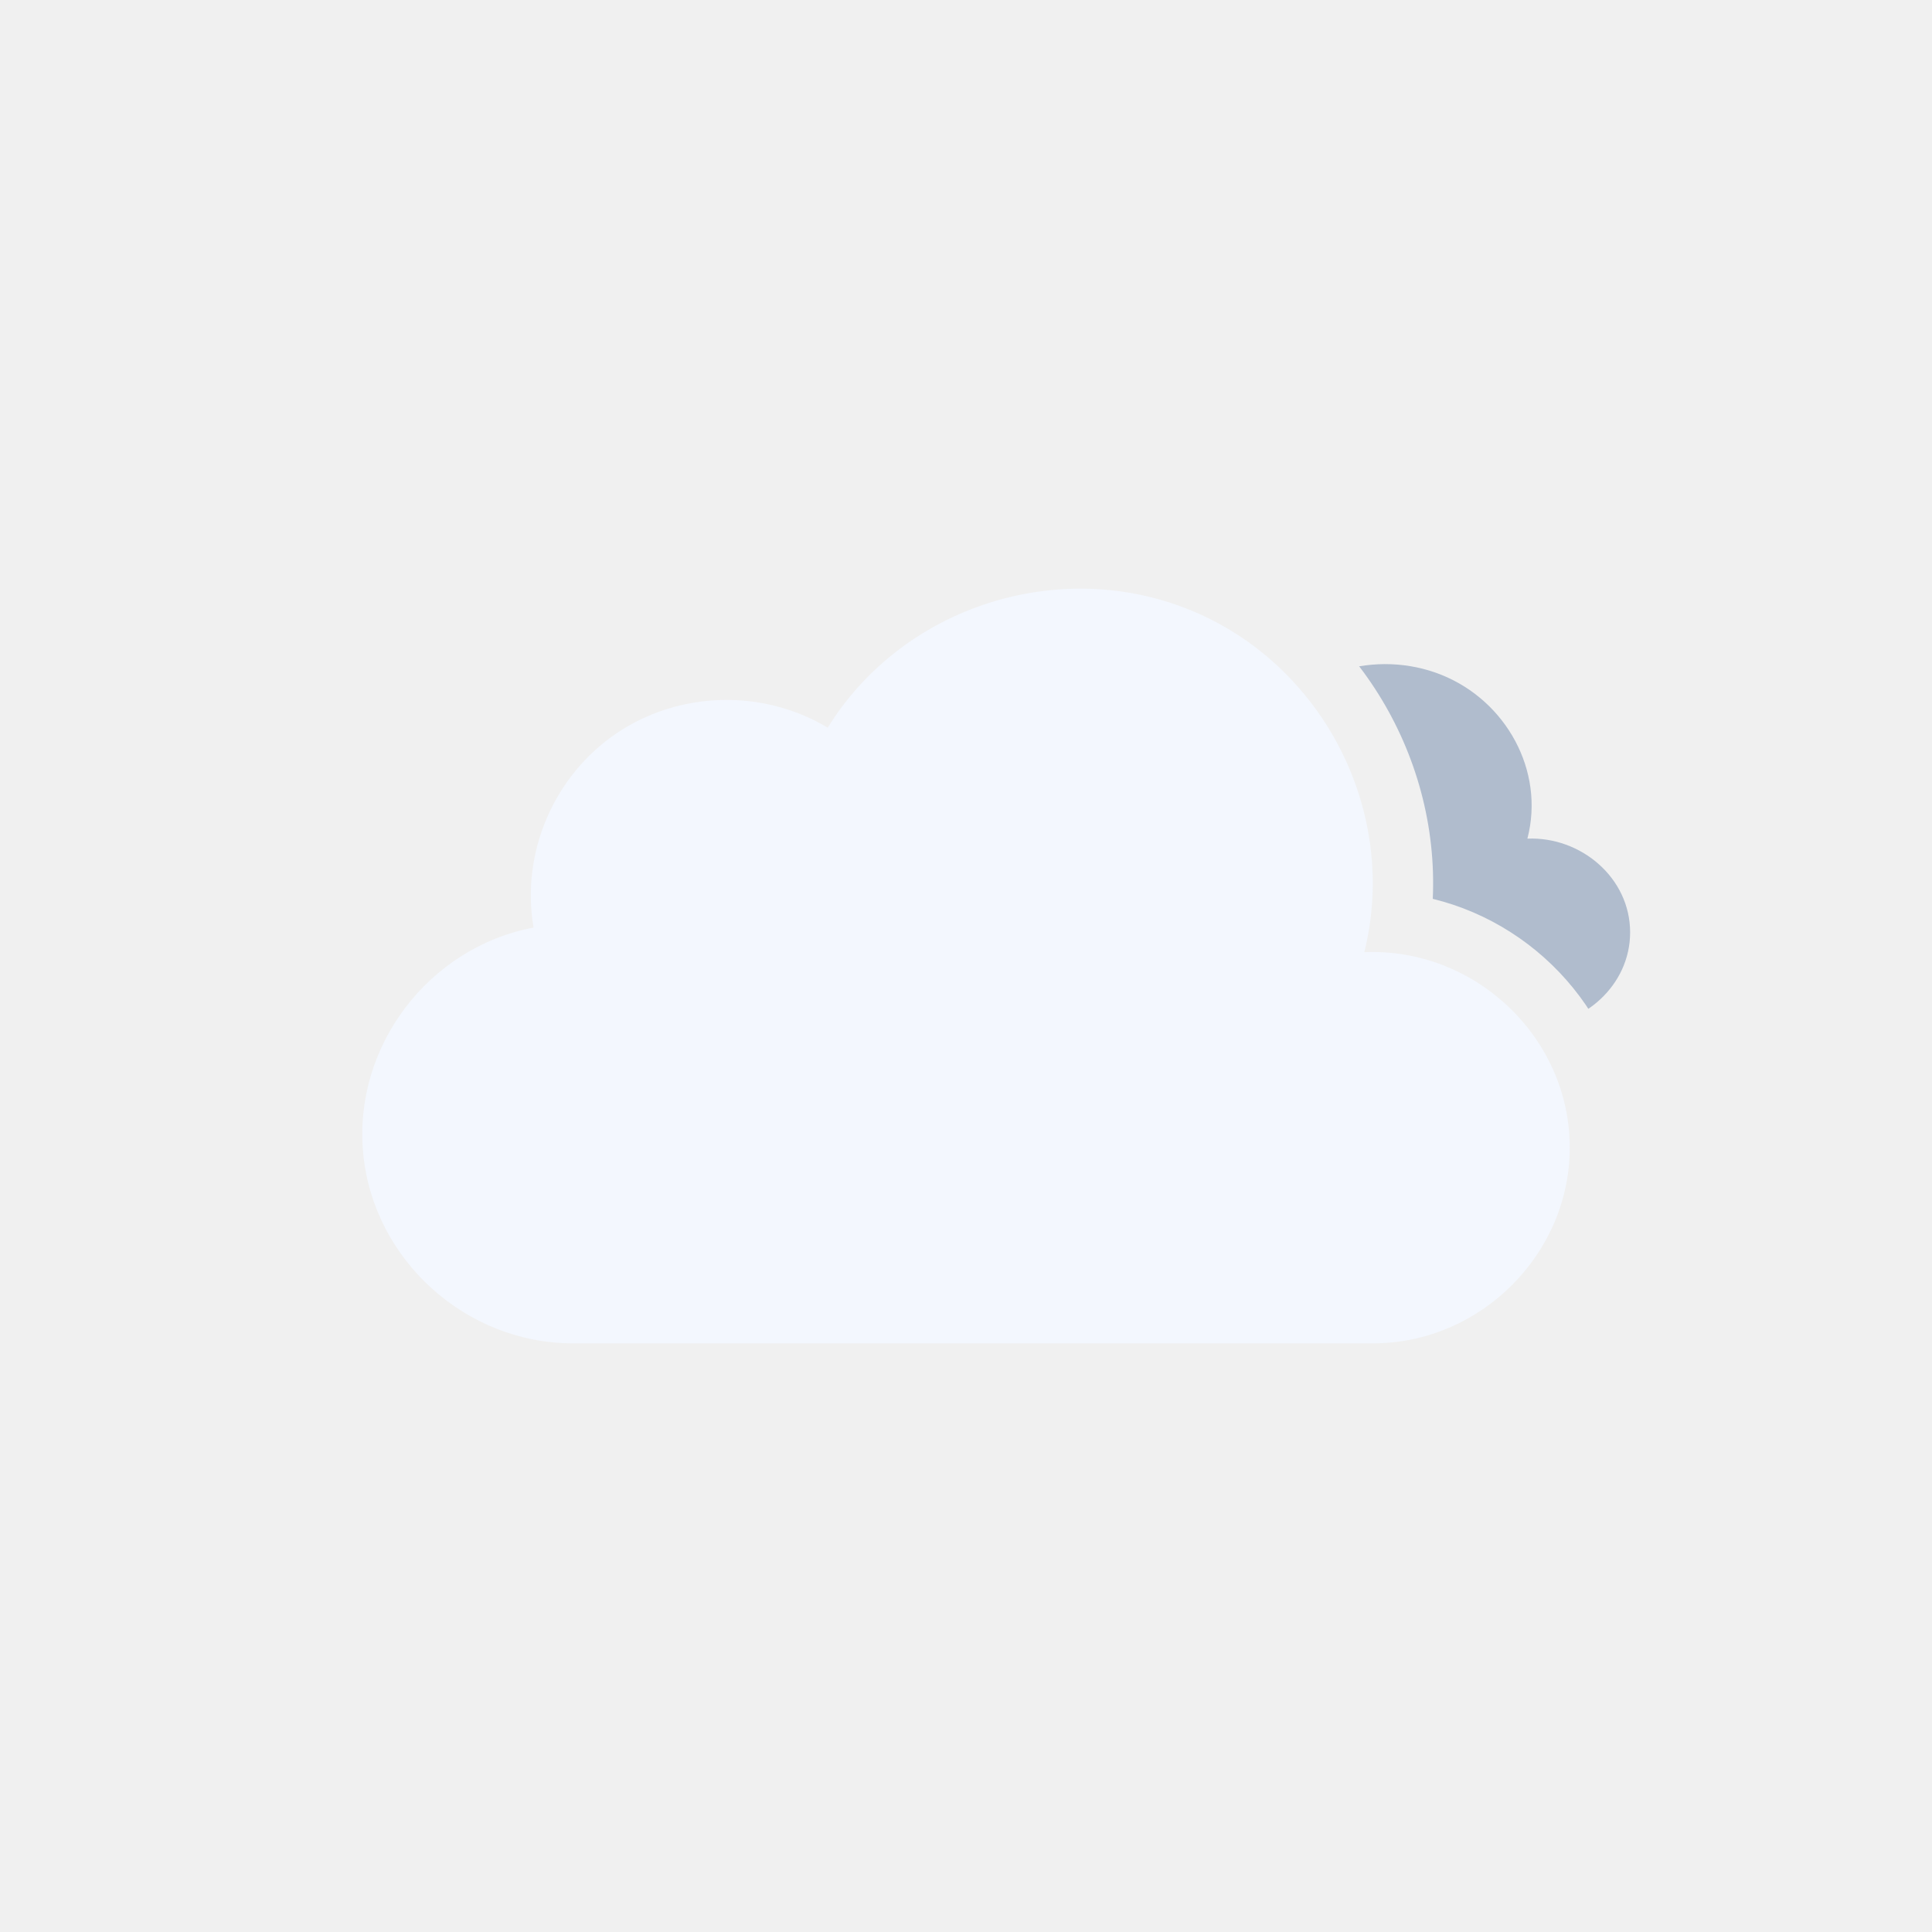
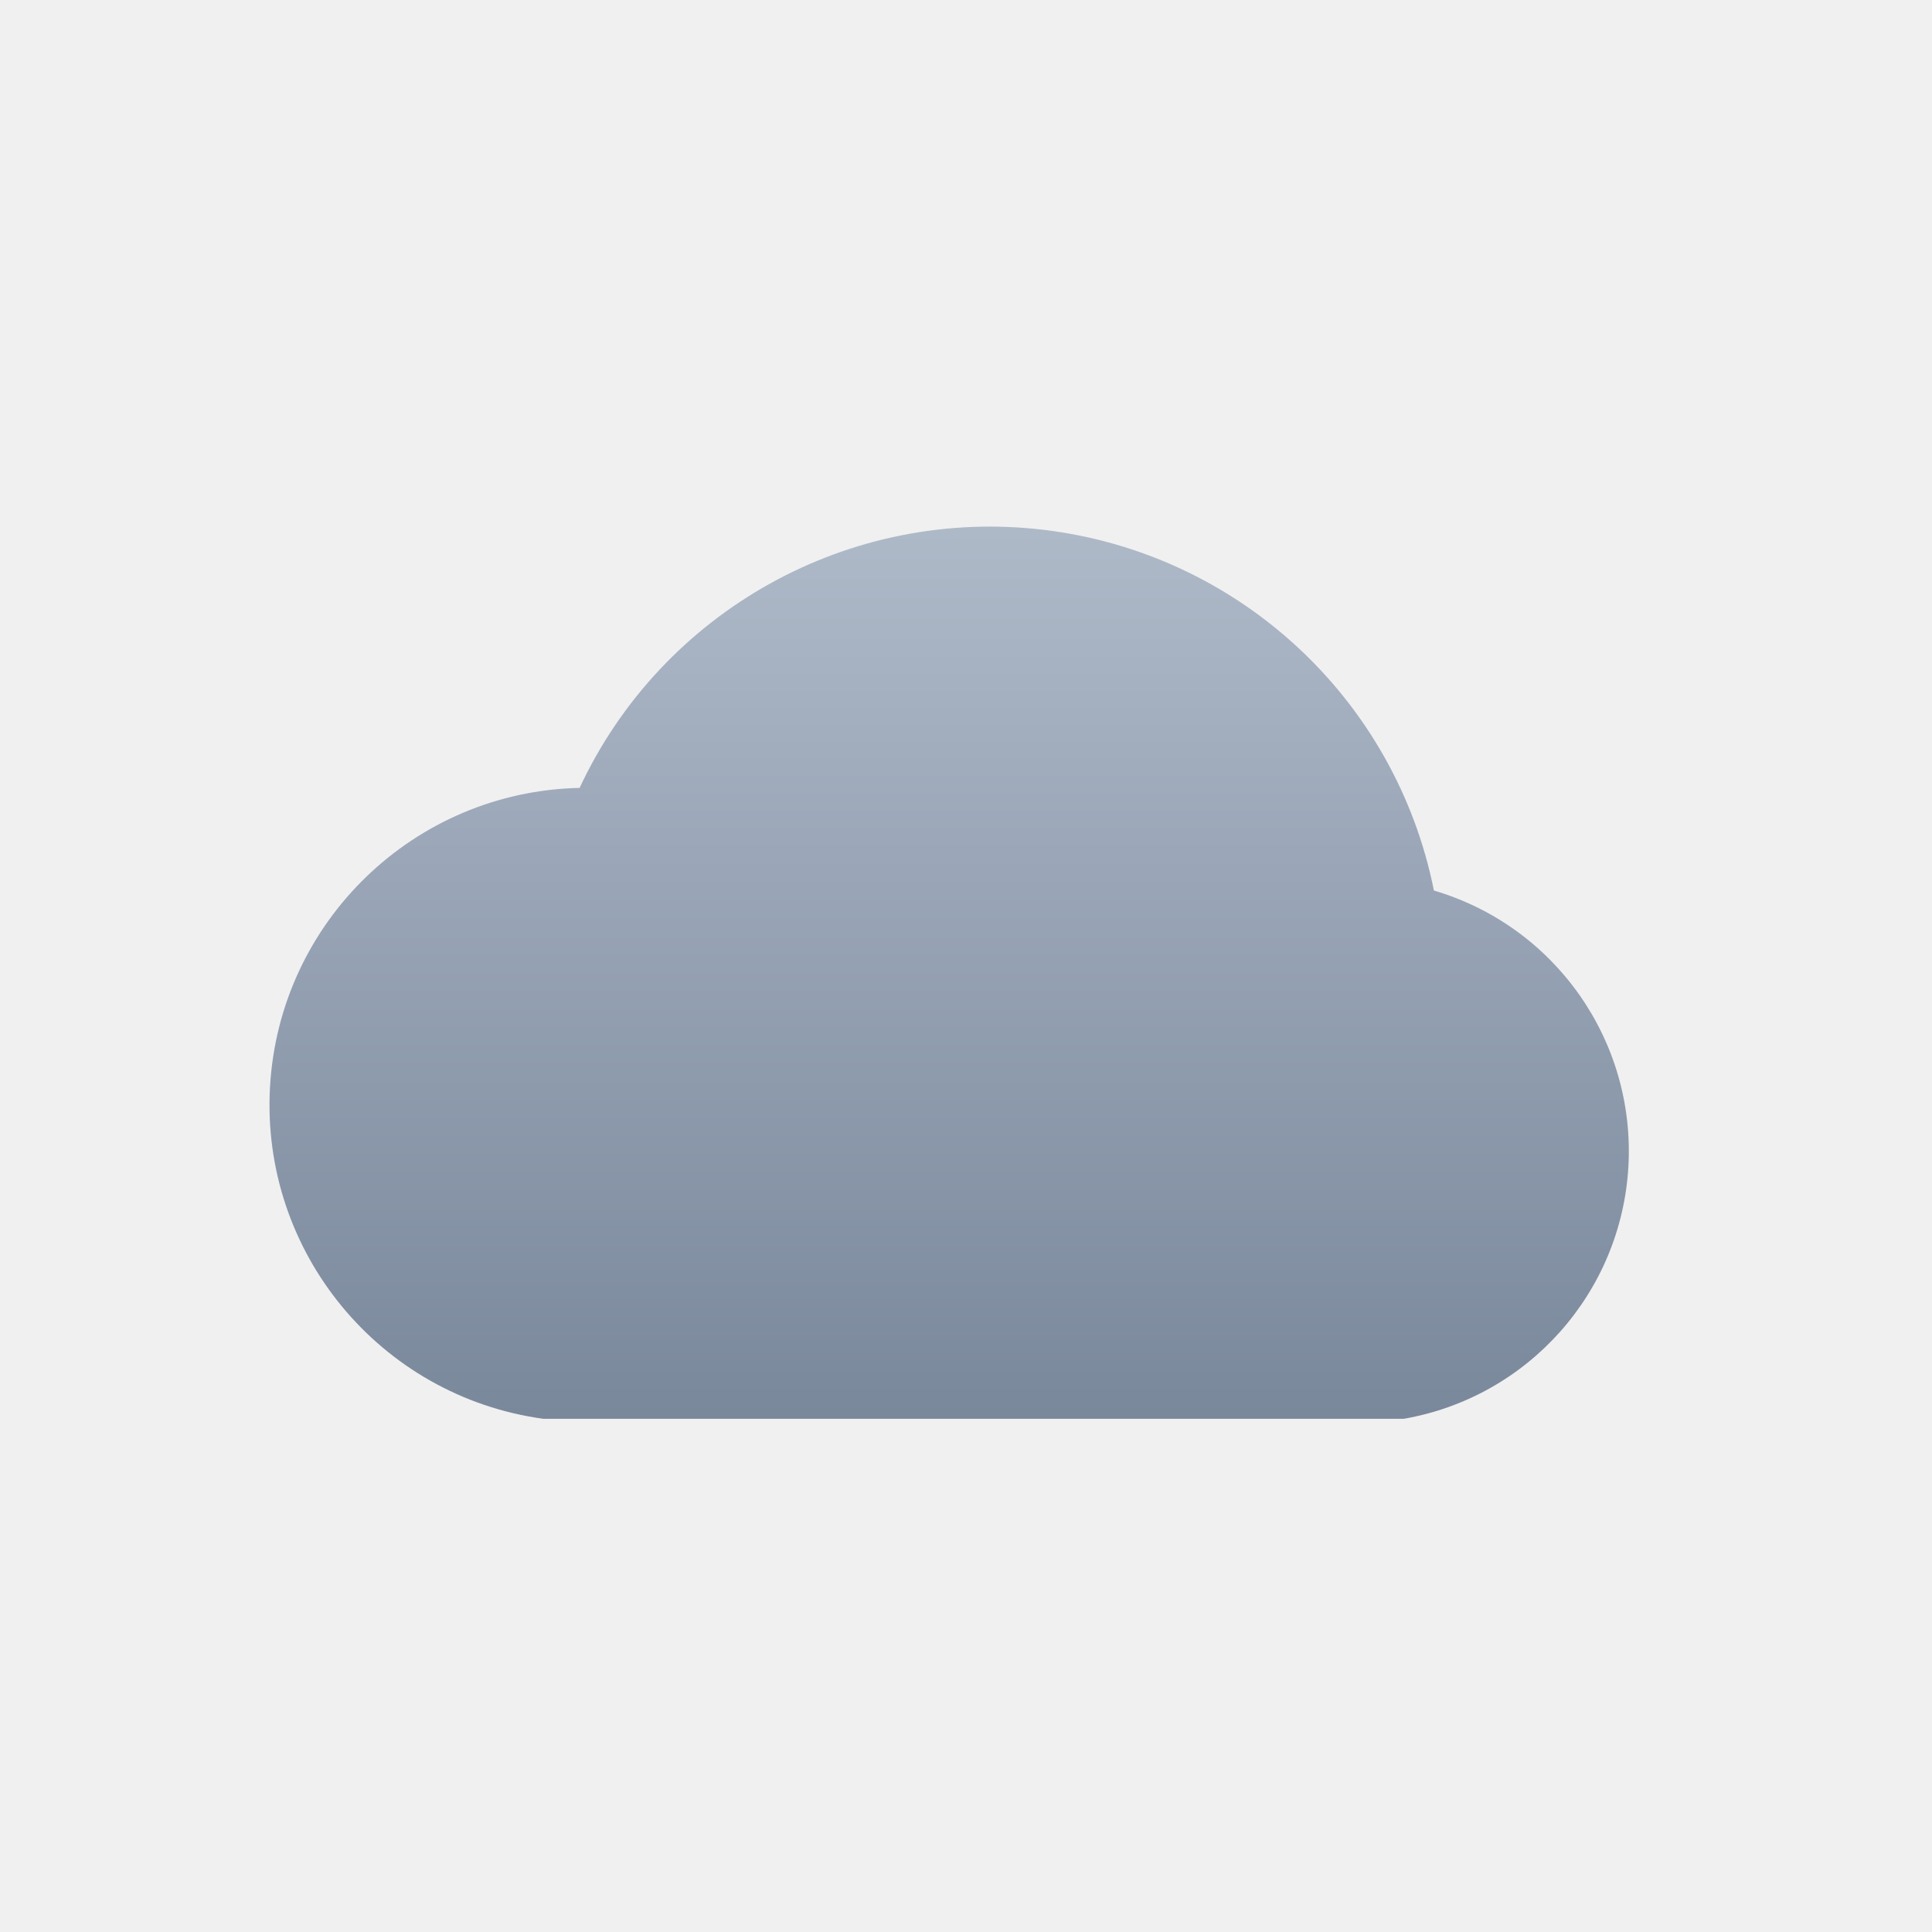
- <svg xmlns="http://www.w3.org/2000/svg" viewBox="0 0 128 128" fill="none">
-   <g id="overcast" clip-path="url(#clip0_2045_39571)">
-     <g id="Sky">
-       <g id="Clouds" clip-path="url(#clip1_2045_39571)">
-         <g id="Mask group">
-           <mask id="mask0_2045_39571" style="mask-type:alpha" maskUnits="userSpaceOnUse" x="0" y="0" width="128" height="128">
-             <g id="Cloud Mask">
-               <path id="Subtract" fill-rule="evenodd" clip-rule="evenodd" d="M128 0H0V128H128V0ZM37.952 93H90.975C100.227 93 107.998 85.353 107.998 76.028C107.998 68.022 102.305 61.35 94.925 59.551C95.362 49.901 89.674 40.609 80.551 36.792C71.107 32.841 60.066 35.612 53.531 43.238C48.57 41.596 42.981 42.296 38.574 45.291C34.146 48.3 31.43 53.281 31.185 58.538C24.063 61.463 19.328 68.851 20.078 76.784C20.942 85.93 28.828 93.002 37.952 93Z" fill="black">
-                 <animateTransform attributeName="transform" type="translate" values="0 -3;0 0;0 -3" dur="3s" begin="0s" repeatCount="indefinite" calcMode="spline" keySplines=".42 0 .58 1; .42 0 .58 1" />
-               </path>
-               <animateTransform attributeName="transform" type="translate" values="0 0;0 -3;0 0" dur="3s" begin="0s" repeatCount="indefinite" calcMode="spline" keySplines=".42 0 .58 1; .42 0 .58 1" />
-             </g>
-           </mask>
-           <g mask="url(#mask0_2045_39571)">
-             <g id="Secondary Cloud">
-               <path id="Cloud" d="M101.194 55.562C102.367 51.05 99.76 46.422 95.504 44.713C91.192 42.981 85.961 44.474 83.419 48.423C81.265 47.18 78.496 47.25 76.412 48.609C74.381 49.934 73.243 52.372 73.675 54.779C70.3 55.391 67.687 58.469 68.031 61.956C68.375 65.451 71.539 68.001 74.977 68C83.813 68 92.651 67.993 101.488 68C104.911 68 108 65.285 108 61.774C108 58.143 104.721 55.414 101.194 55.562Z" fill="#B0BCCD" />
-               <animateTransform attributeName="transform" type="translate" values="0 -3;0 0;0 -3" dur="3s" begin="0s" repeatCount="indefinite" calcMode="spline" keySplines=".42 0 .58 1; .42 0 .58 1" />
-             </g>
-           </g>
-           <animateTransform attributeName="transform" type="translate" values="0 0;0 -3;0 0" dur="3s" begin="0s" repeatCount="indefinite" calcMode="spline" keySplines=".42 0 .58 1; .42 0 .58 1" />
-         </g>
-         <g id="Cloud_2">
-           <path id="Cloud_3" d="M90.389 63.086C92.684 53.882 87.741 44.136 79.008 40.482C70.265 36.824 59.828 40.138 54.837 48.212C50.536 45.625 44.975 45.778 40.824 48.599C36.683 51.413 34.5 56.514 35.35 61.454C28.393 62.769 23.393 69.339 24.061 76.408C24.73 83.478 30.872 89.002 37.953 89C55.607 89 73.306 89 90.977 89C98.045 89 104 83.119 104 76.028C104 68.701 97.677 62.767 90.389 63.086Z" fill="#F3F7FE" />
-           <animateTransform attributeName="transform" type="translate" values="0 0;0 -3;0 0" dur="3s" begin="0s" repeatCount="indefinite" calcMode="spline" keySplines=".42 0 .58 1; .42 0 .58 1" />
-         </g>
-       </g>
-     </g>
-   </g>
+ <svg xmlns="http://www.w3.org/2000/svg" viewBox="0 0 64 64">
  <defs>
-     <clipPath id="clip0_2045_39571">
-       <rect width="128" height="128" fill="white" />
-     </clipPath>
-     <clipPath id="clip1_2045_39571">
-       <rect width="128" height="128" fill="white" />
-     </clipPath>
+     <linearGradient id="g" x1="0" y1="0" x2="0" y2="1">
+       <stop offset="0" stop-color="#AEB9C8" />
+       <stop offset="1" stop-color="#7A889C" />
+     </linearGradient>
  </defs>
+   <path d="M18 47a10.5 10.5 0 0 1 1.2-20.9A15 15 0 0 1 47.5 29.5 9 9 0 0 1 46.5 47z" fill="url(#g)" />
</svg>
